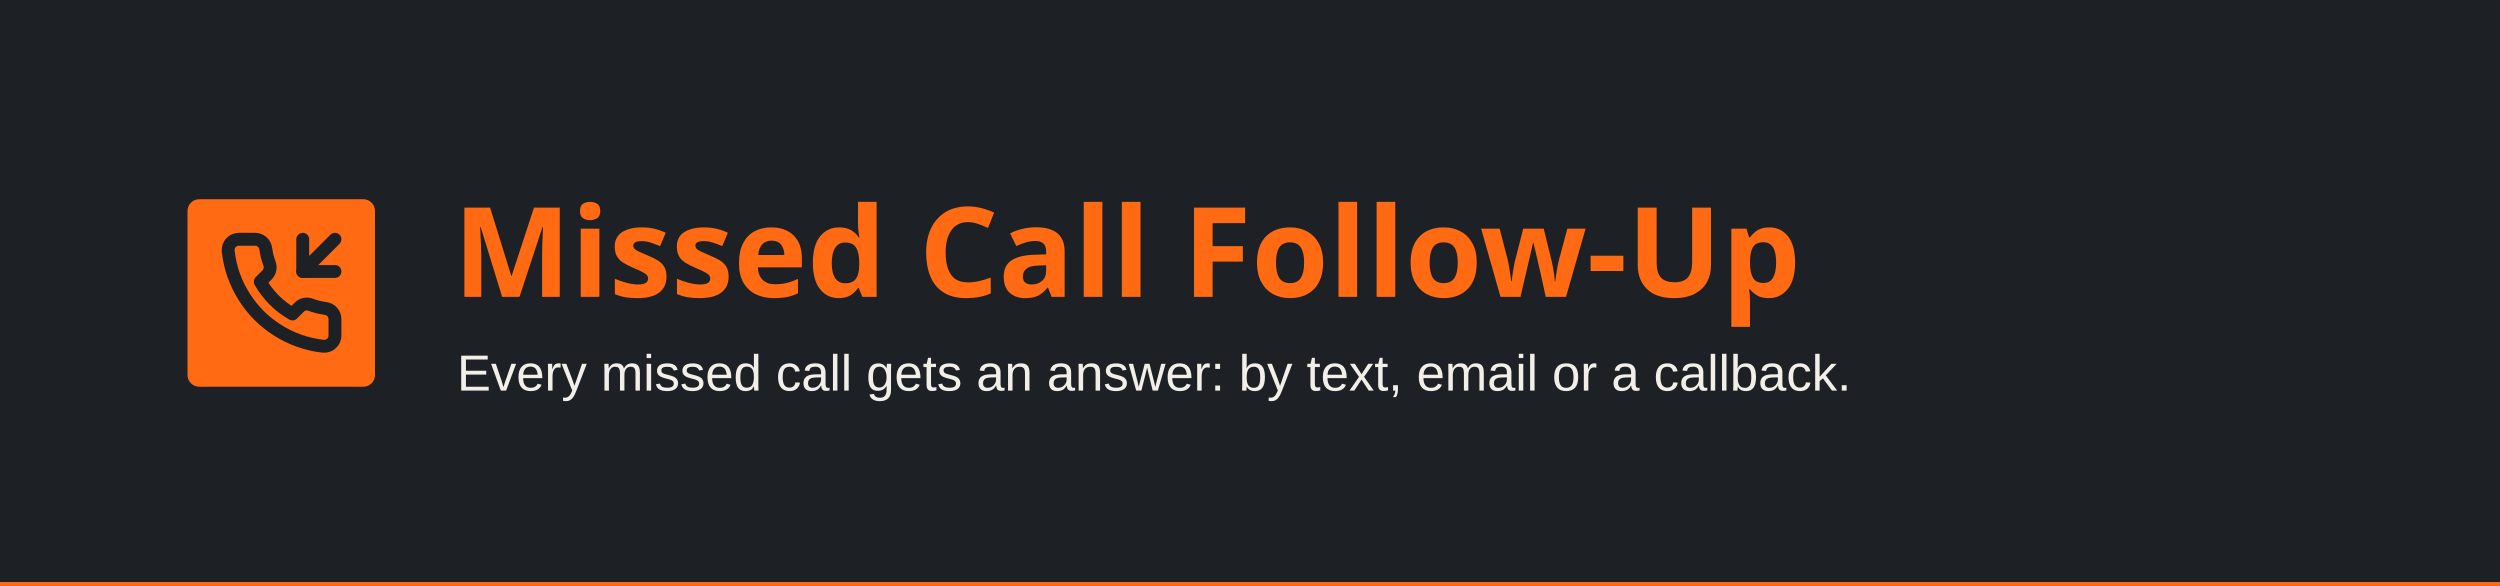
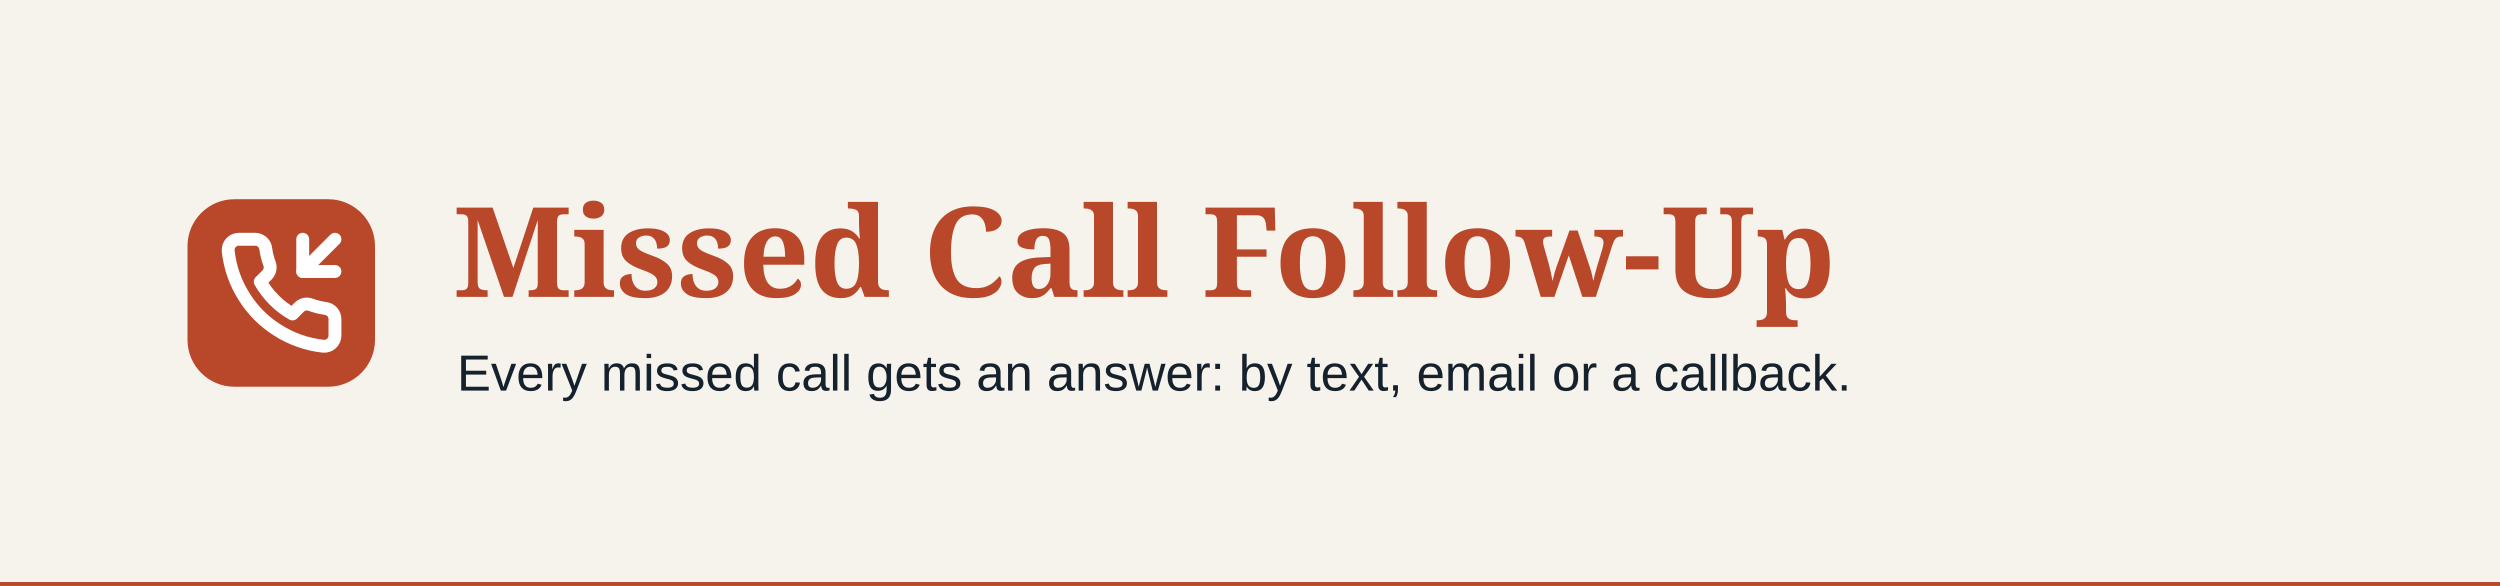
<svg xmlns="http://www.w3.org/2000/svg" width="1280" height="300" viewBox="0 0 1280 300" role="img" aria-label="Missed Call Follow-Up">
-   <rect width="1280" height="300" fill="#1D2125" />
+   <rect width="1280" height="300" fill="#F6F3EC" />
  <g transform="translate(96 102) scale(3)">
-     <rect width="32" height="32" rx="2" fill="#FF6A13" />
-     <g transform="translate(5 5) scale(0.9166)" fill="none" stroke="#1D2125" stroke-width="2.4" stroke-linecap="round" stroke-linejoin="round">
+     <rect width="32" height="32" rx="8" fill="#B9472A" />
+     <g transform="translate(5 5) scale(0.9166)" fill="none" stroke="#fff" stroke-width="2.4" stroke-linecap="round" stroke-linejoin="round">
      <path d="M16 2v6h6" />
      <path d="m22 2-6 6" />
      <path d="M22 16.92v3a2 2 0 0 1-2.18 2 19.79 19.79 0 0 1-8.63-3.07 19.5 19.5 0 0 1-6-6 19.79 19.79 0 0 1-3.07-8.67A2 2 0 0 1 4.11 2h3a2 2 0 0 1 2 1.72 12.84 12.84 0 0 0 .7 2.81 2 2 0 0 1-.45 2.11L8.09 9.91a16 16 0 0 0 6 6l1.27-1.27a2 2 0 0 1 2.11-.45 12.84 12.84 0 0 0 2.81.7A2 2 0 0 1 22 16.92z" />
    </g>
  </g>
-   <text x="232" y="152" font-family="Impact, Arial Narrow, sans-serif" font-size="64" font-weight="700" fill="#FF6A13">Missed Call Follow-Up</text>
-   <text x="234" y="200" font-family="Arial, sans-serif" font-size="26" fill="#F2EFE9">Every missed call gets an answer: by text, email or a callback.</text>
-   <rect y="298" width="1280" height="2" fill="#FF6A13" />
+   <text x="232" y="152" font-family="Georgia, serif" font-size="64" font-weight="700" fill="#B9472A">Missed Call Follow-Up</text>
+   <text x="234" y="200" font-family="Arial, sans-serif" font-size="26" fill="#15212C">Every missed call gets an answer: by text, email or a callback.</text>
+   <rect y="298" width="1280" height="2" fill="#B9472A" />
</svg>
